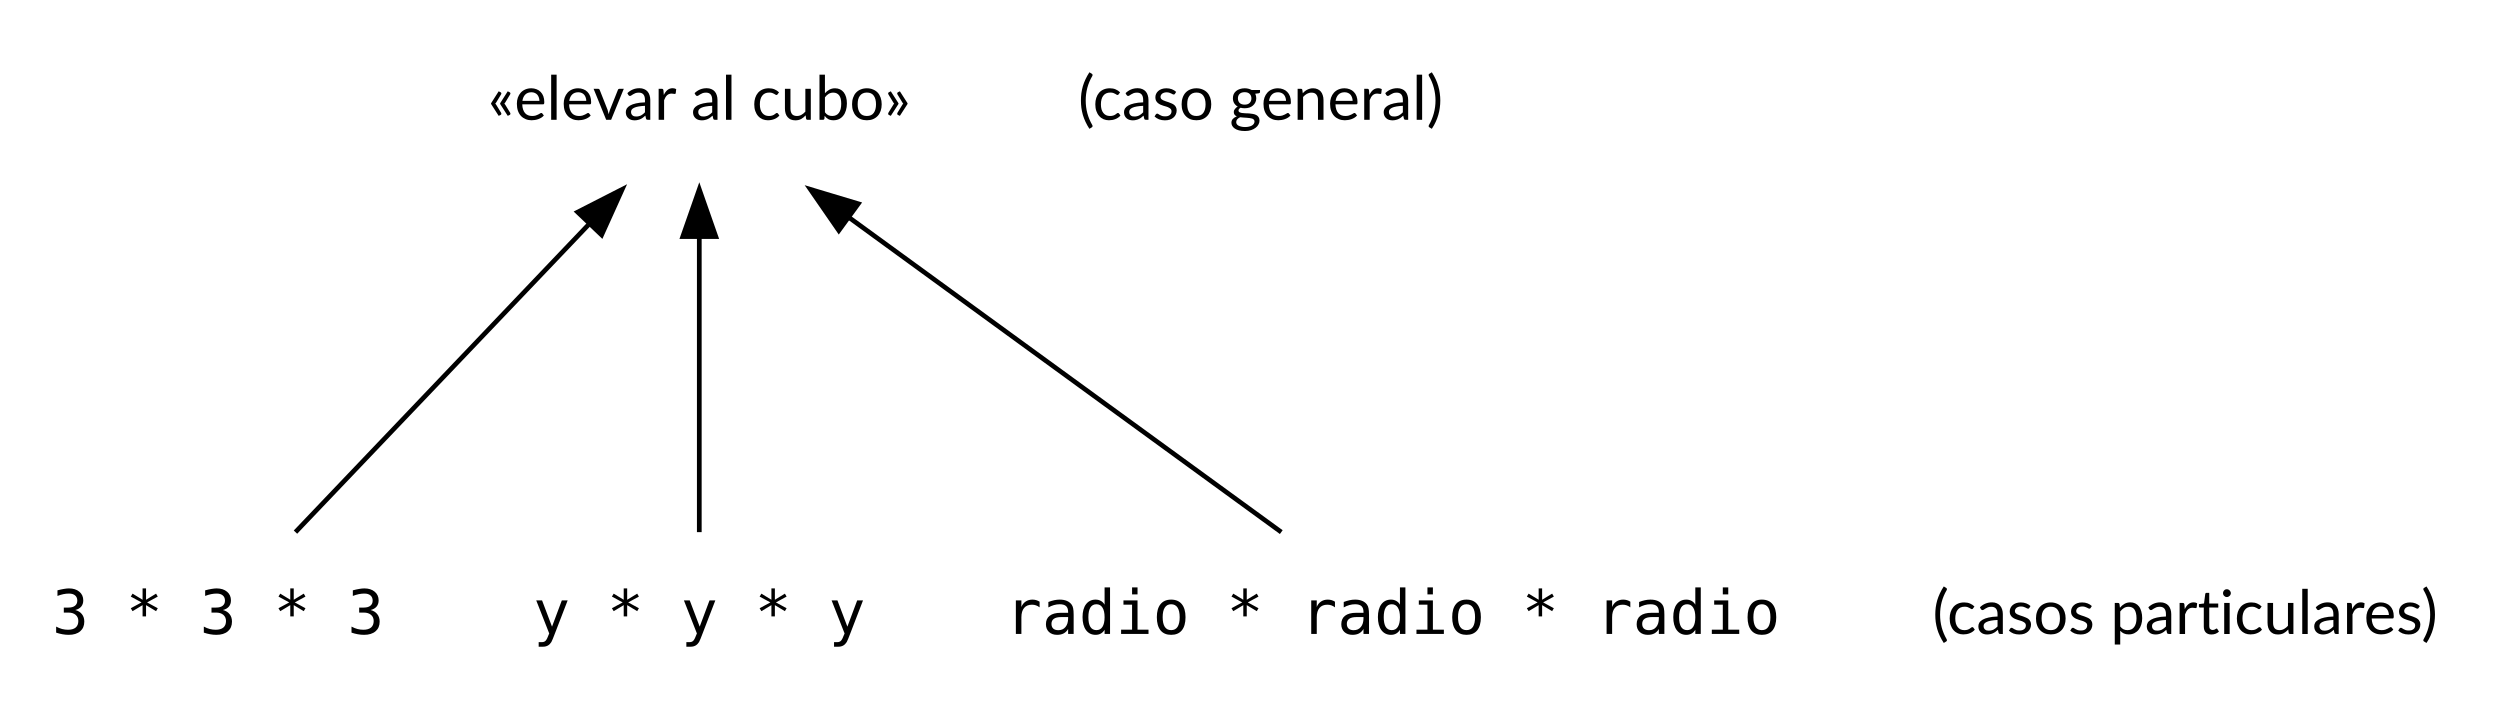
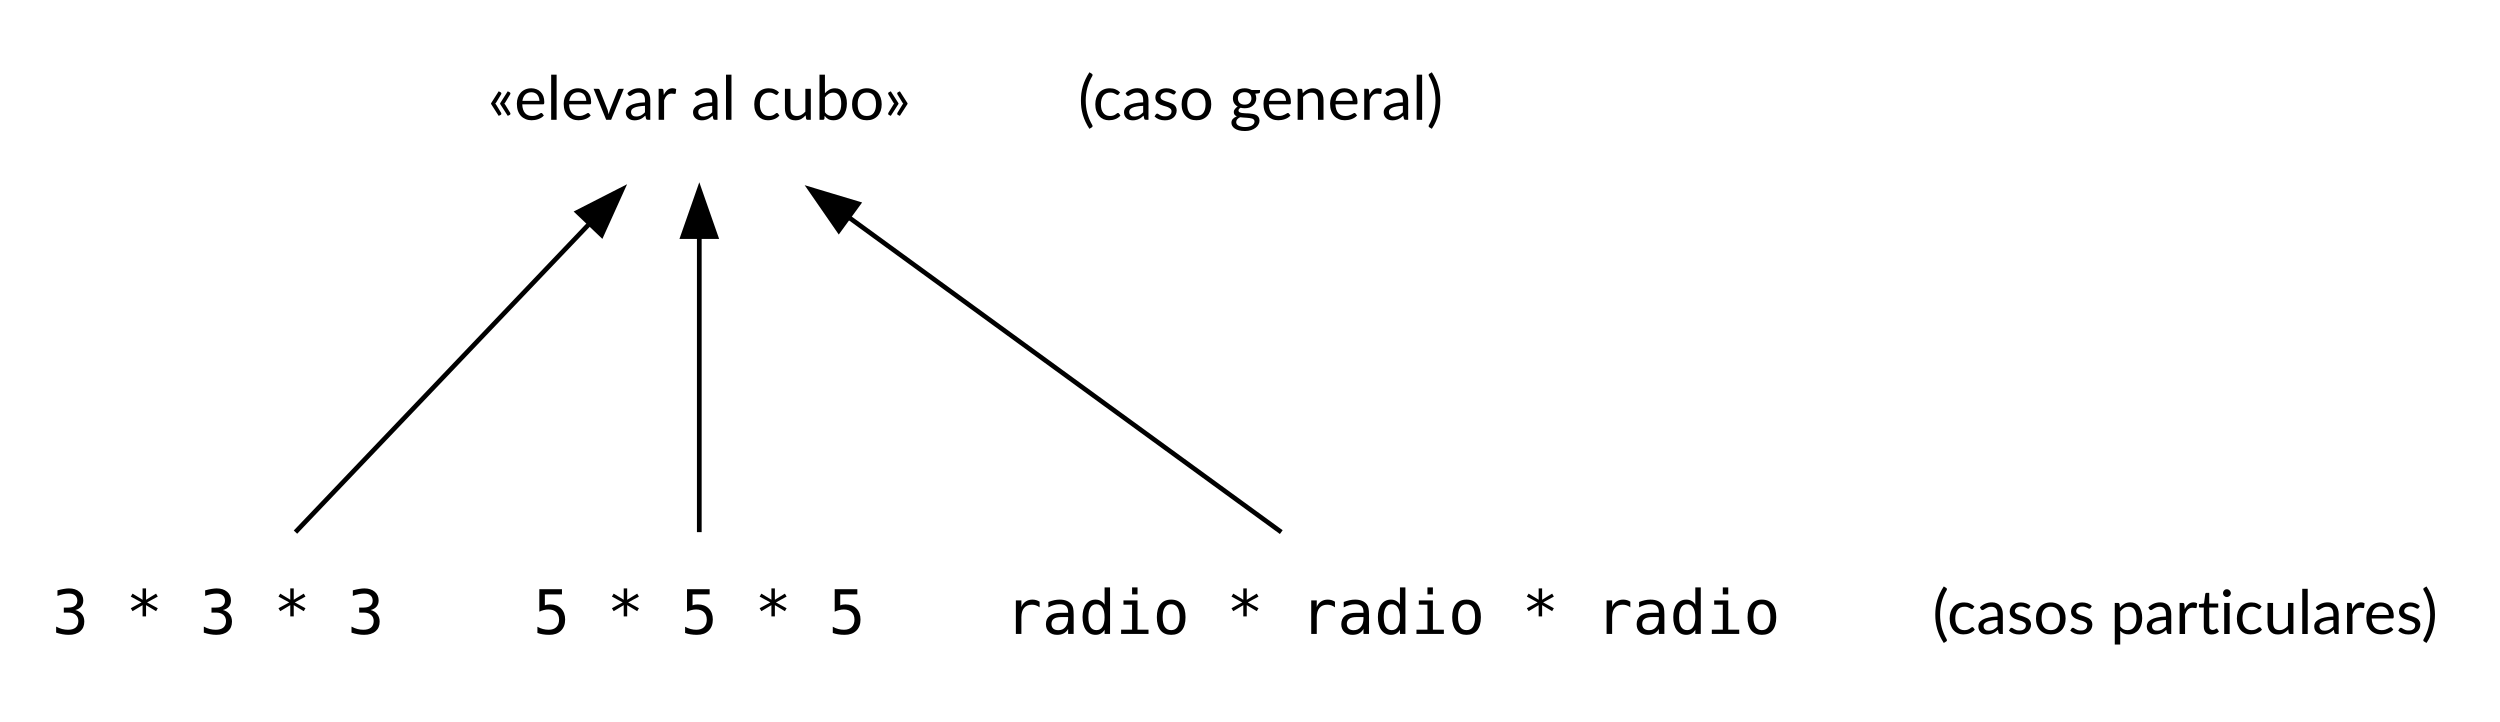
<svg xmlns="http://www.w3.org/2000/svg" width="530pt" height="153pt" viewBox="0.00 0.00 529.50 153.00">
  <g id="graph0" class="graph" transform="scale(1 1) rotate(0) translate(4 149)">
    <g id="node1" class="node">
      <polygon fill="transparent" stroke="transparent" points="197,-145 91,-145 91,-109 197,-109 197,-145" />
      <text text-anchor="middle" x="144" y="-123.6" font-family="Lato" font-size="13.00">«elevar al cubo»</text>
    </g>
    <g id="node2" class="node">
      <polygon fill="transparent" stroke="transparent" points="84,-36 0,-36 0,0 84,0 84,-36" />
      <text text-anchor="middle" x="42" y="-14.6" font-family="monospace" font-size="13.00">3 * 3 * 3</text>
    </g>
    <g id="edge1" class="edge">
      <path fill="none" stroke="black" d="M58.39,-36.19C75.19,-53.82 101.49,-81.4 120.5,-101.35" />
      <polygon fill="black" stroke="black" points="118.22,-104.03 127.65,-108.85 123.29,-99.2 118.22,-104.03" />
    </g>
    <g id="node3" class="node">
      <polygon fill="transparent" stroke="transparent" points="186,-36 102,-36 102,0 186,0 186,-36" />
-       <text text-anchor="middle" x="144" y="-14.6" font-family="monospace" font-size="13.00">y * y * y</text>
+       <text text-anchor="middle" x="144" y="-14.6" font-family="monospace" font-size="13.00">5 * 5 * 5</text>
    </g>
    <g id="edge2" class="edge">
      <path fill="none" stroke="black" d="M144,-36.19C144,-53.04 144,-78.98 144,-98.66" />
      <polygon fill="black" stroke="black" points="140.5,-98.85 144,-108.85 147.5,-98.85 140.5,-98.85" />
    </g>
    <g id="node4" class="node">
      <polygon fill="transparent" stroke="transparent" points="378,-36 204,-36 204,0 378,0 378,-36" />
      <text text-anchor="middle" x="291" y="-14.6" font-family="monospace" font-size="13.00">radio * radio * radio</text>
    </g>
    <g id="edge3" class="edge">
      <path fill="none" stroke="black" d="M267.38,-36.19C242.52,-54.29 203.25,-82.88 175.7,-102.92" />
      <polygon fill="black" stroke="black" points="173.58,-100.14 167.56,-108.85 177.7,-105.8 173.58,-100.14" />
    </g>
    <g id="node5" class="node">
      <polygon fill="transparent" stroke="transparent" points="521.5,-36 396.5,-36 396.5,0 521.5,0 521.5,-36" />
      <text text-anchor="middle" x="459" y="-14.6" font-family="Lato" font-size="13.00">(casos particulares)</text>
    </g>
    <g id="node6" class="node">
      <polygon fill="transparent" stroke="transparent" points="310.5,-145 215.5,-145 215.5,-109 310.5,-109 310.5,-145" />
      <text text-anchor="middle" x="263" y="-123.6" font-family="Lato" font-size="13.00">(caso general)</text>
    </g>
  </g>
</svg>
